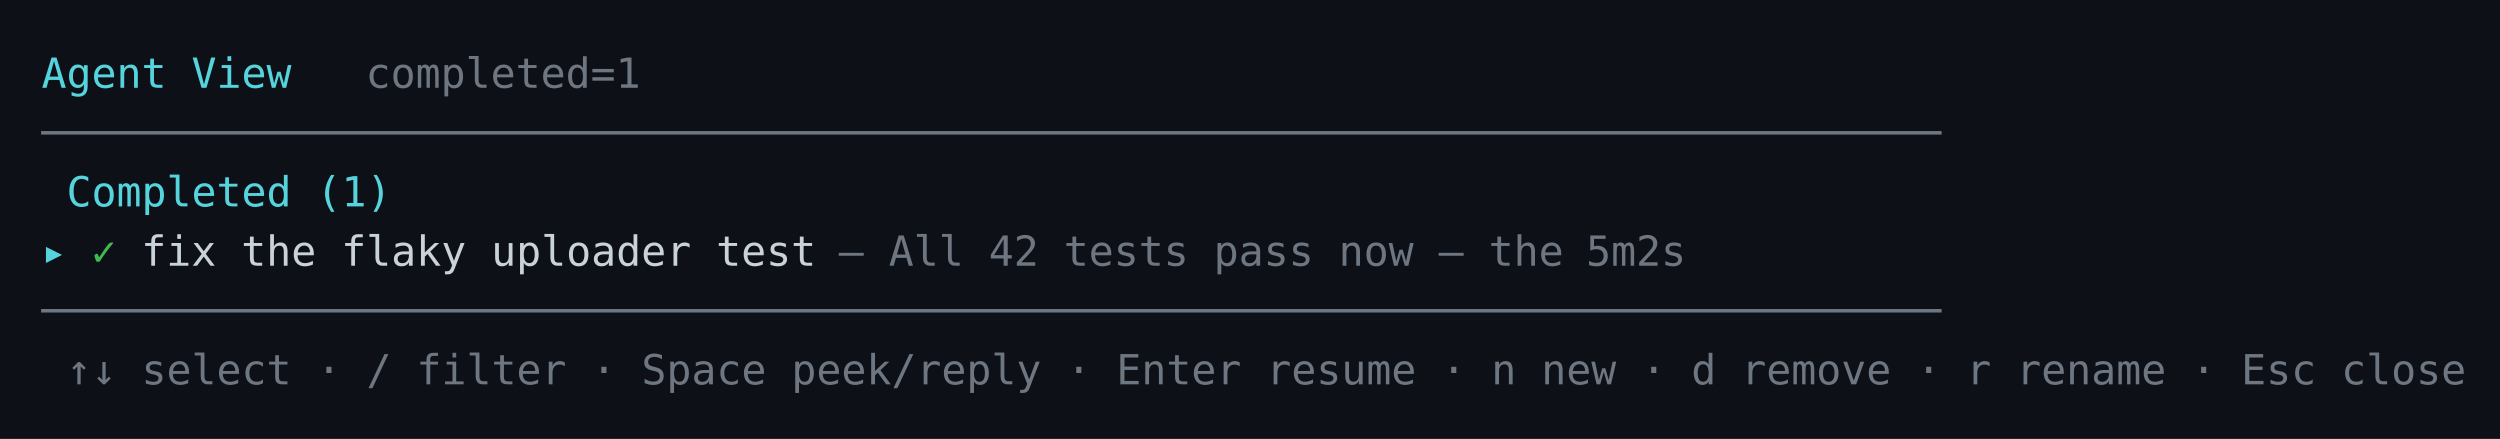
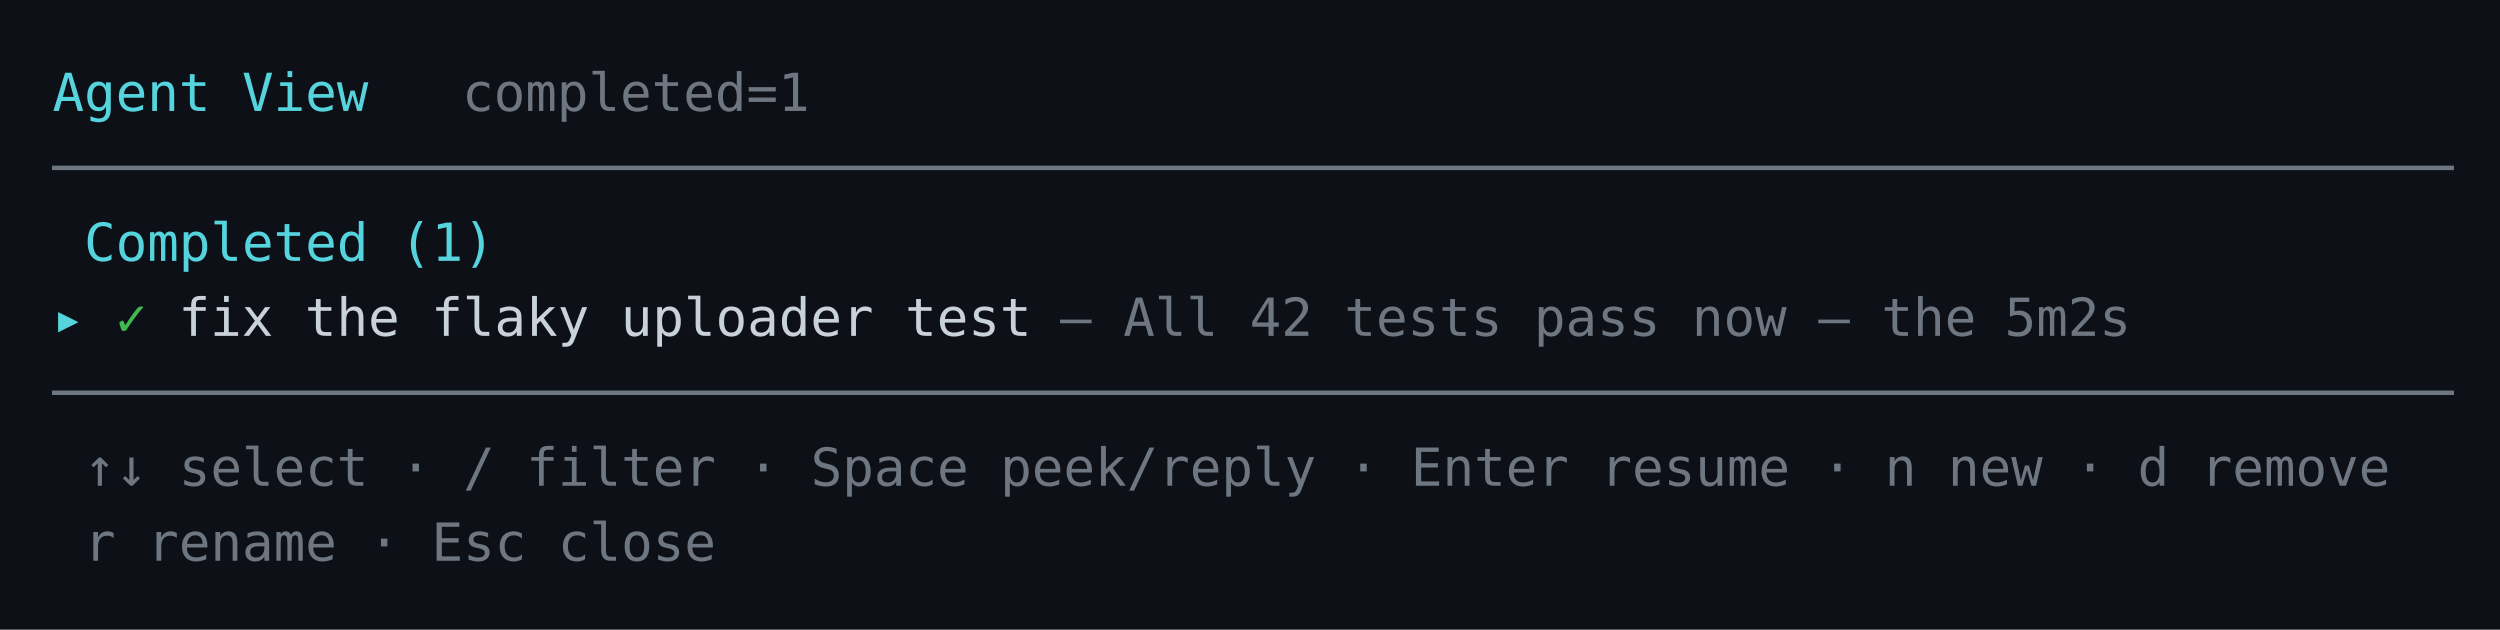
- <svg xmlns="http://www.w3.org/2000/svg" width="843" height="148" viewBox="0 0 843 148" font-family="'Cascadia Mono','Consolas','DejaVu Sans Mono','Menlo',monospace" font-size="14" xml:space="preserve">
-   <rect width="843" height="148" fill="#0d1117" />
+ <svg xmlns="http://www.w3.org/2000/svg" width="667" height="168" viewBox="0 0 667 168" font-family="'Cascadia Mono','Consolas','DejaVu Sans Mono','Menlo',monospace" font-size="14" xml:space="preserve">
+   <rect width="667" height="168" fill="#0d1117" />
  <g dominant-baseline="alphabetic">
    <text x="14.0" y="29.6" fill="#56d4dd">Agent View</text>
    <text x="98.0" y="29.6" fill="#6e7681">   completed=1</text>
    <text x="14.0" y="49.6" fill="#6e7681">────────────────────────────────────────────────────────────────────────────</text>
    <text x="14.0" y="69.6" fill="#56d4dd"> Completed (1)</text>
    <text x="14.0" y="89.6" fill="#56d4dd">▸ </text>
    <text x="30.8" y="89.6" fill="#3fb950">✓</text>
    <text x="39.2" y="89.6" fill="#c9d1d9"> fix the flaky uploader test</text>
    <text x="274.4" y="89.6" fill="#6e7681"> — All 42 tests pass now — the</text>
    <text x="526.4" y="89.6" fill="#6e7681"> 5m2s</text>
    <text x="14.0" y="109.6" fill="#6e7681">────────────────────────────────────────────────────────────────────────────</text>
-     <text x="14.0" y="129.6" fill="#6e7681"> ↑↓ select · / filter · Space peek/reply · Enter resume · n new · d remove · r rename · Esc close</text>
+     <text x="14.0" y="129.6" fill="#6e7681"> ↑↓ select · / filter · Space peek/reply · Enter resume · n new · d remove</text>
+     <text x="14.0" y="149.6" fill="#6e7681"> r rename · Esc close</text>
  </g>
</svg>
